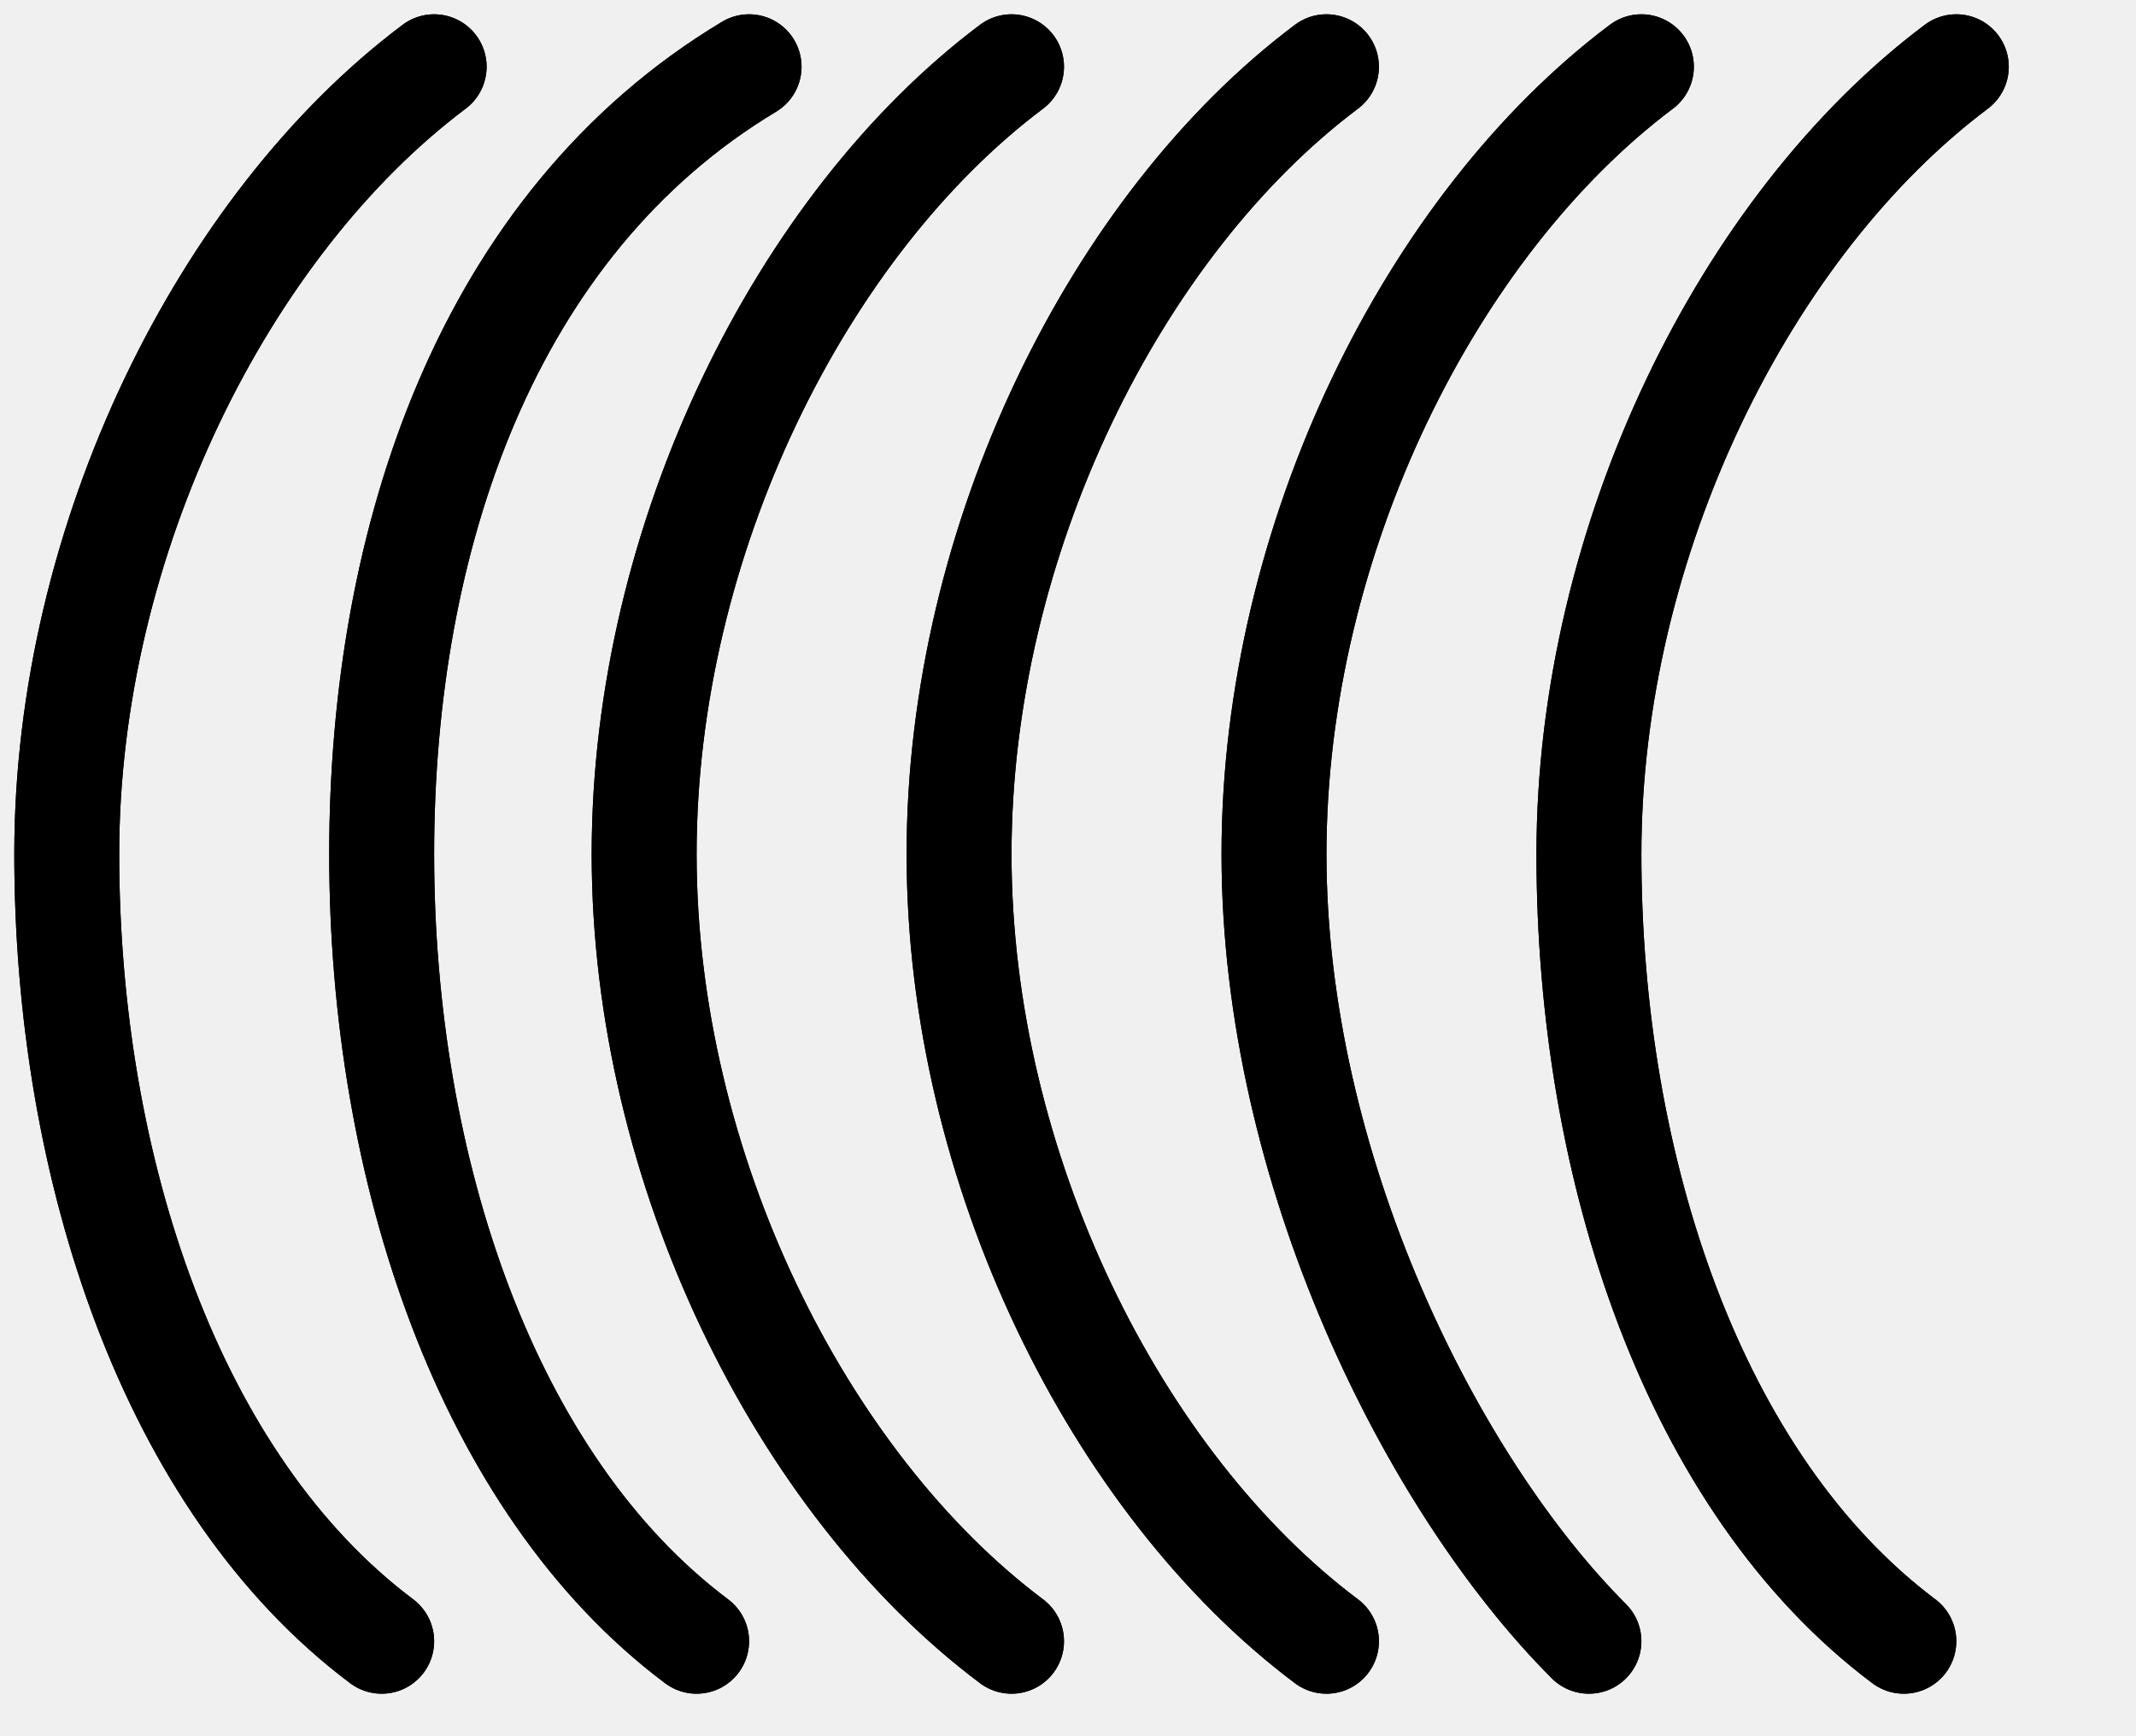
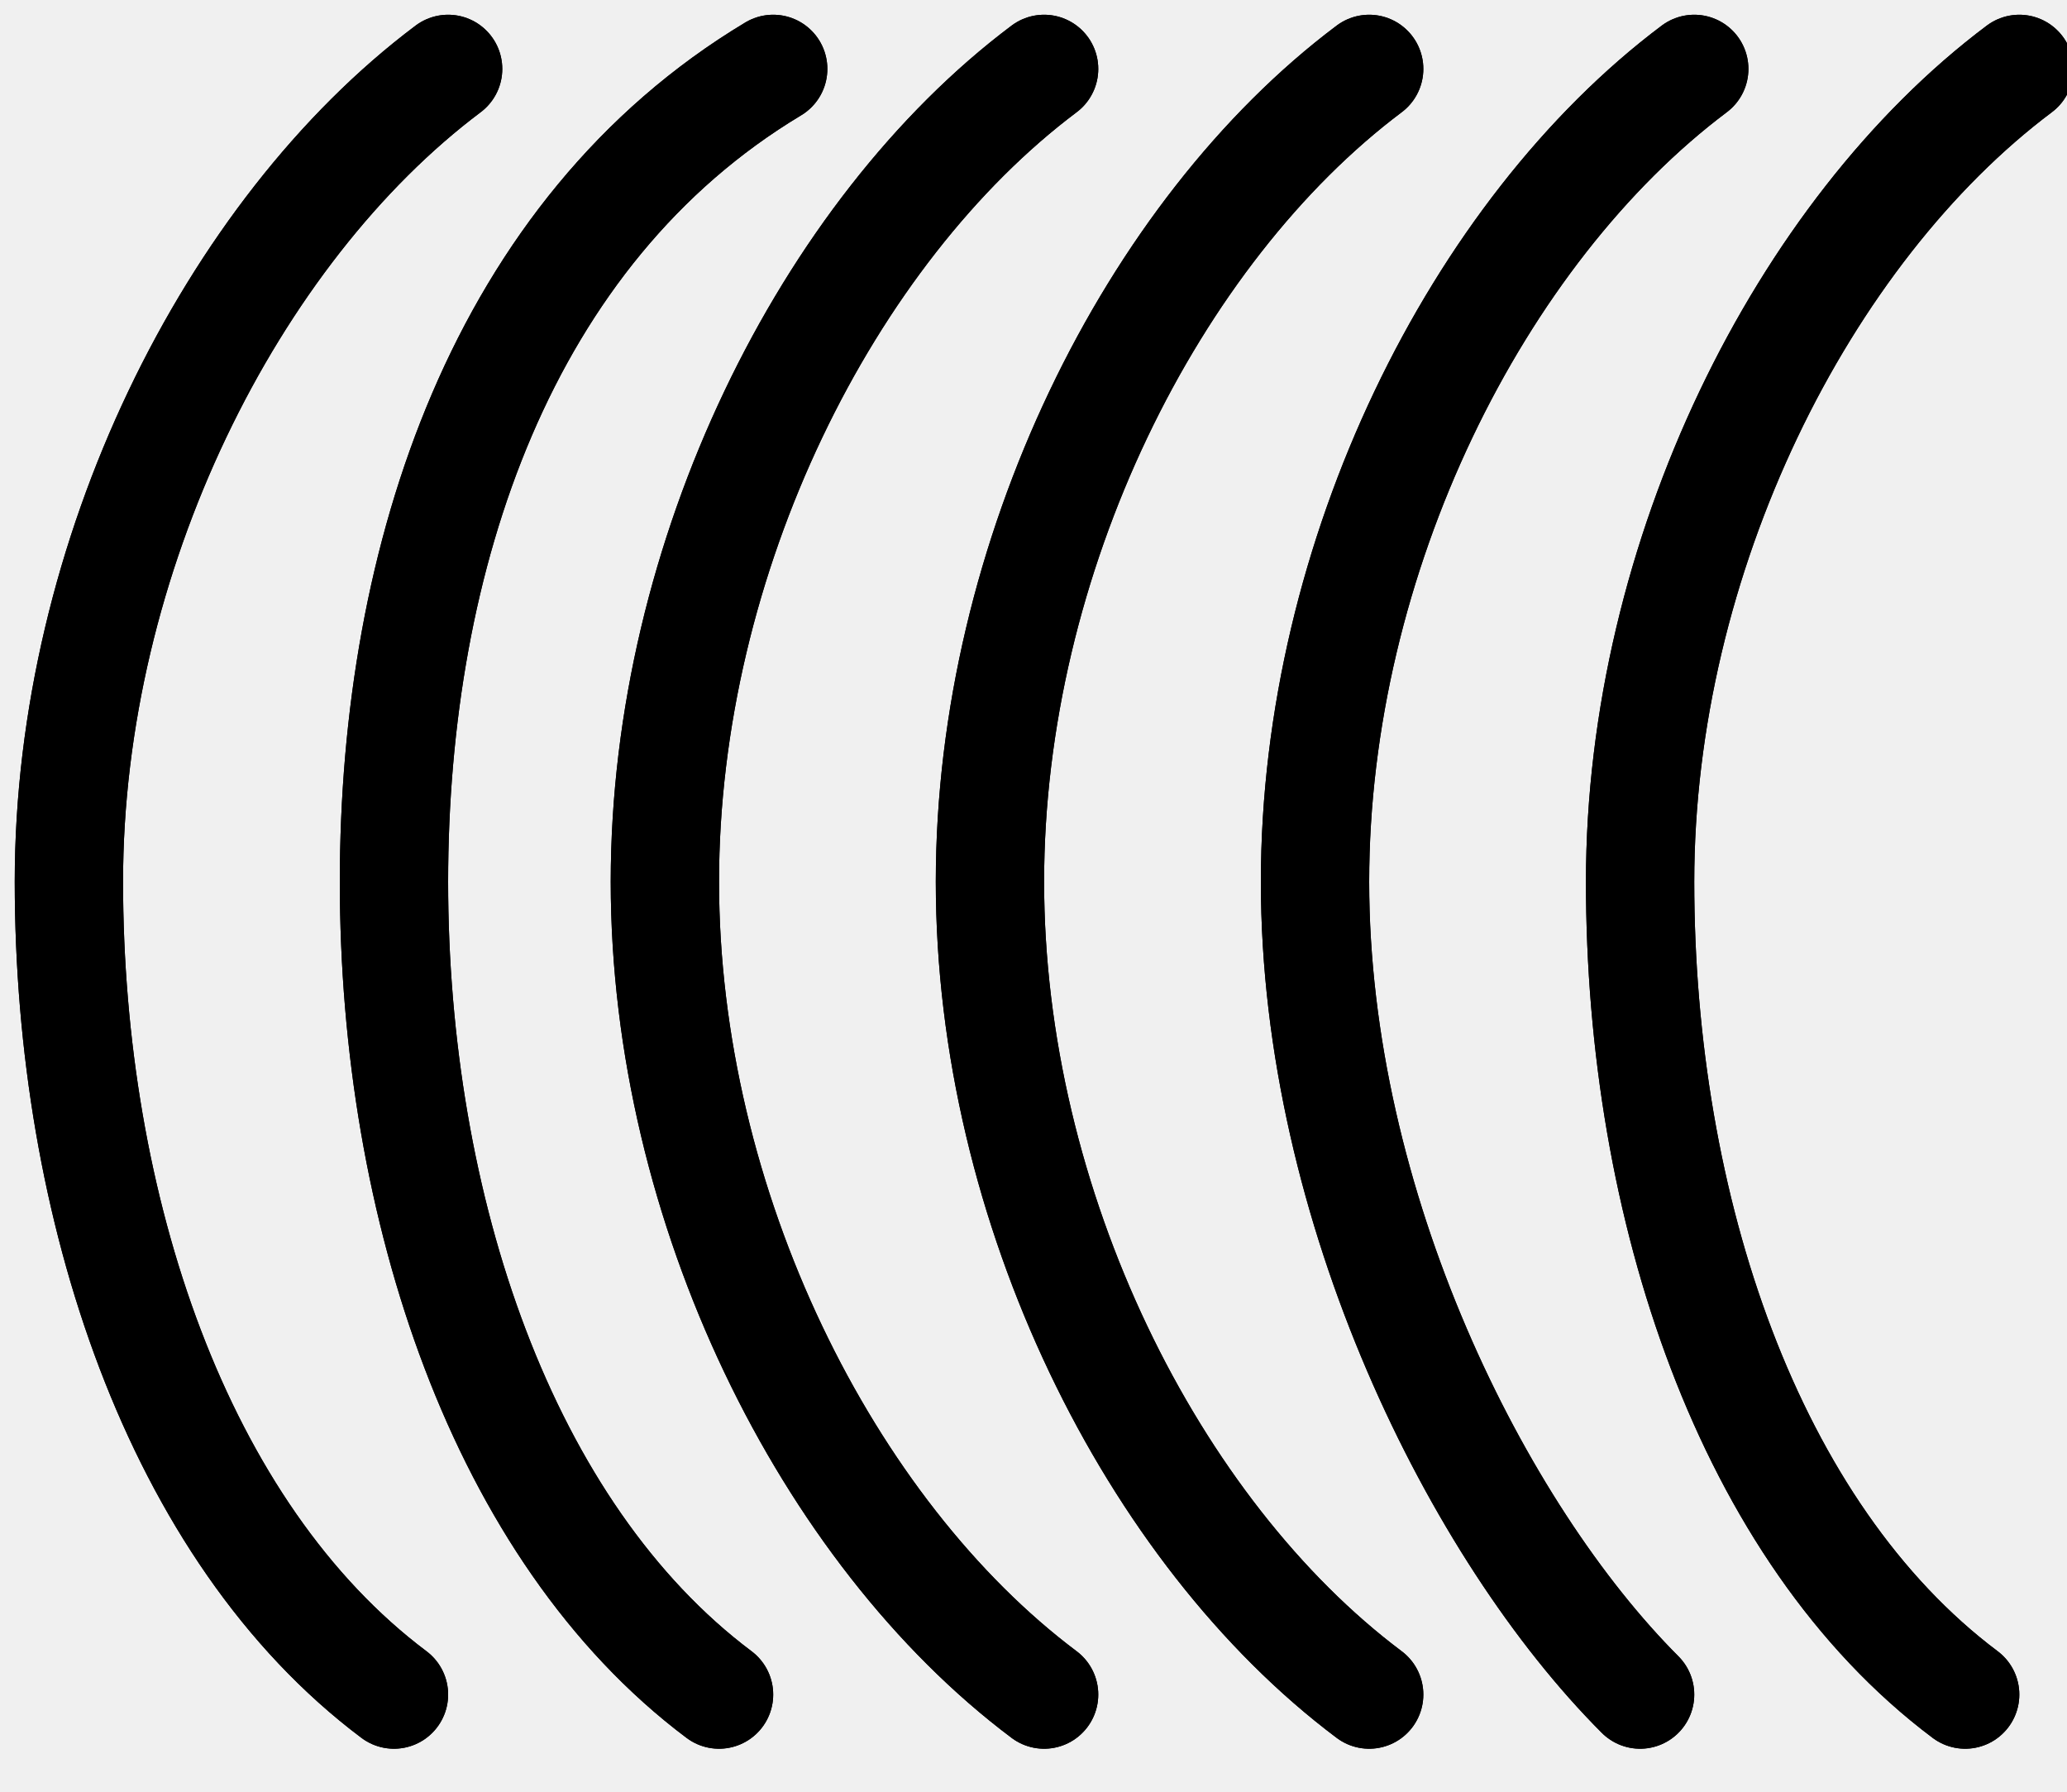
- <svg xmlns="http://www.w3.org/2000/svg" xmlns:xlink="http://www.w3.org/1999/xlink" viewBox="0 0 16 13" fill="#fff" fill-rule="evenodd" stroke="#000" stroke-linecap="round" stroke-linejoin="round">
+ <svg xmlns="http://www.w3.org/2000/svg" xmlns:xlink="http://www.w3.org/1999/xlink" viewBox="0 0 15 13" fill="#fff" fill-rule="evenodd" stroke="#000" stroke-linecap="round" stroke-linejoin="round">
  <use xlink:href="#A" x=".5" y=".5" />
  <symbol id="A" overflow="visible">
    <g fill="none" stroke-width=".786">
      <use xlink:href="#C" />
      <use xlink:href="#D" />
      <use xlink:href="#E" />
      <use xlink:href="#F" />
      <use xlink:href="#G" />
      <use xlink:href="#H" />
      <use xlink:href="#C" />
      <use xlink:href="#D" />
      <use xlink:href="#E" />
      <use xlink:href="#F" />
      <use xlink:href="#G" />
      <use xlink:href="#H" />
    </g>
  </symbol>
  <defs>
    <path id="C" d="M2.359 11.795C.786 10.615 0 8.256 0 5.897S1.18 1.18 2.752 0" />
    <path id="D" d="M4.718 11.795c-1.573-1.18-2.359-3.539-2.359-5.897S3.145 1.18 5.111 0" />
    <path id="E" d="M7.077 11.795c-1.573-1.18-2.752-3.539-2.752-5.897S5.505 1.18 7.077 0" />
    <path id="F" d="M9.436 11.795c-1.573-1.18-2.752-3.539-2.752-5.897S7.864 1.18 9.436 0" />
    <path id="G" d="M11.402 11.795c-1.179-1.18-2.359-3.539-2.359-5.897S10.223 1.18 11.795 0" />
    <path id="H" d="M13.761 11.795c-1.573-1.18-2.359-3.539-2.359-5.897S12.581 1.18 14.154 0" />
  </defs>
</svg>
